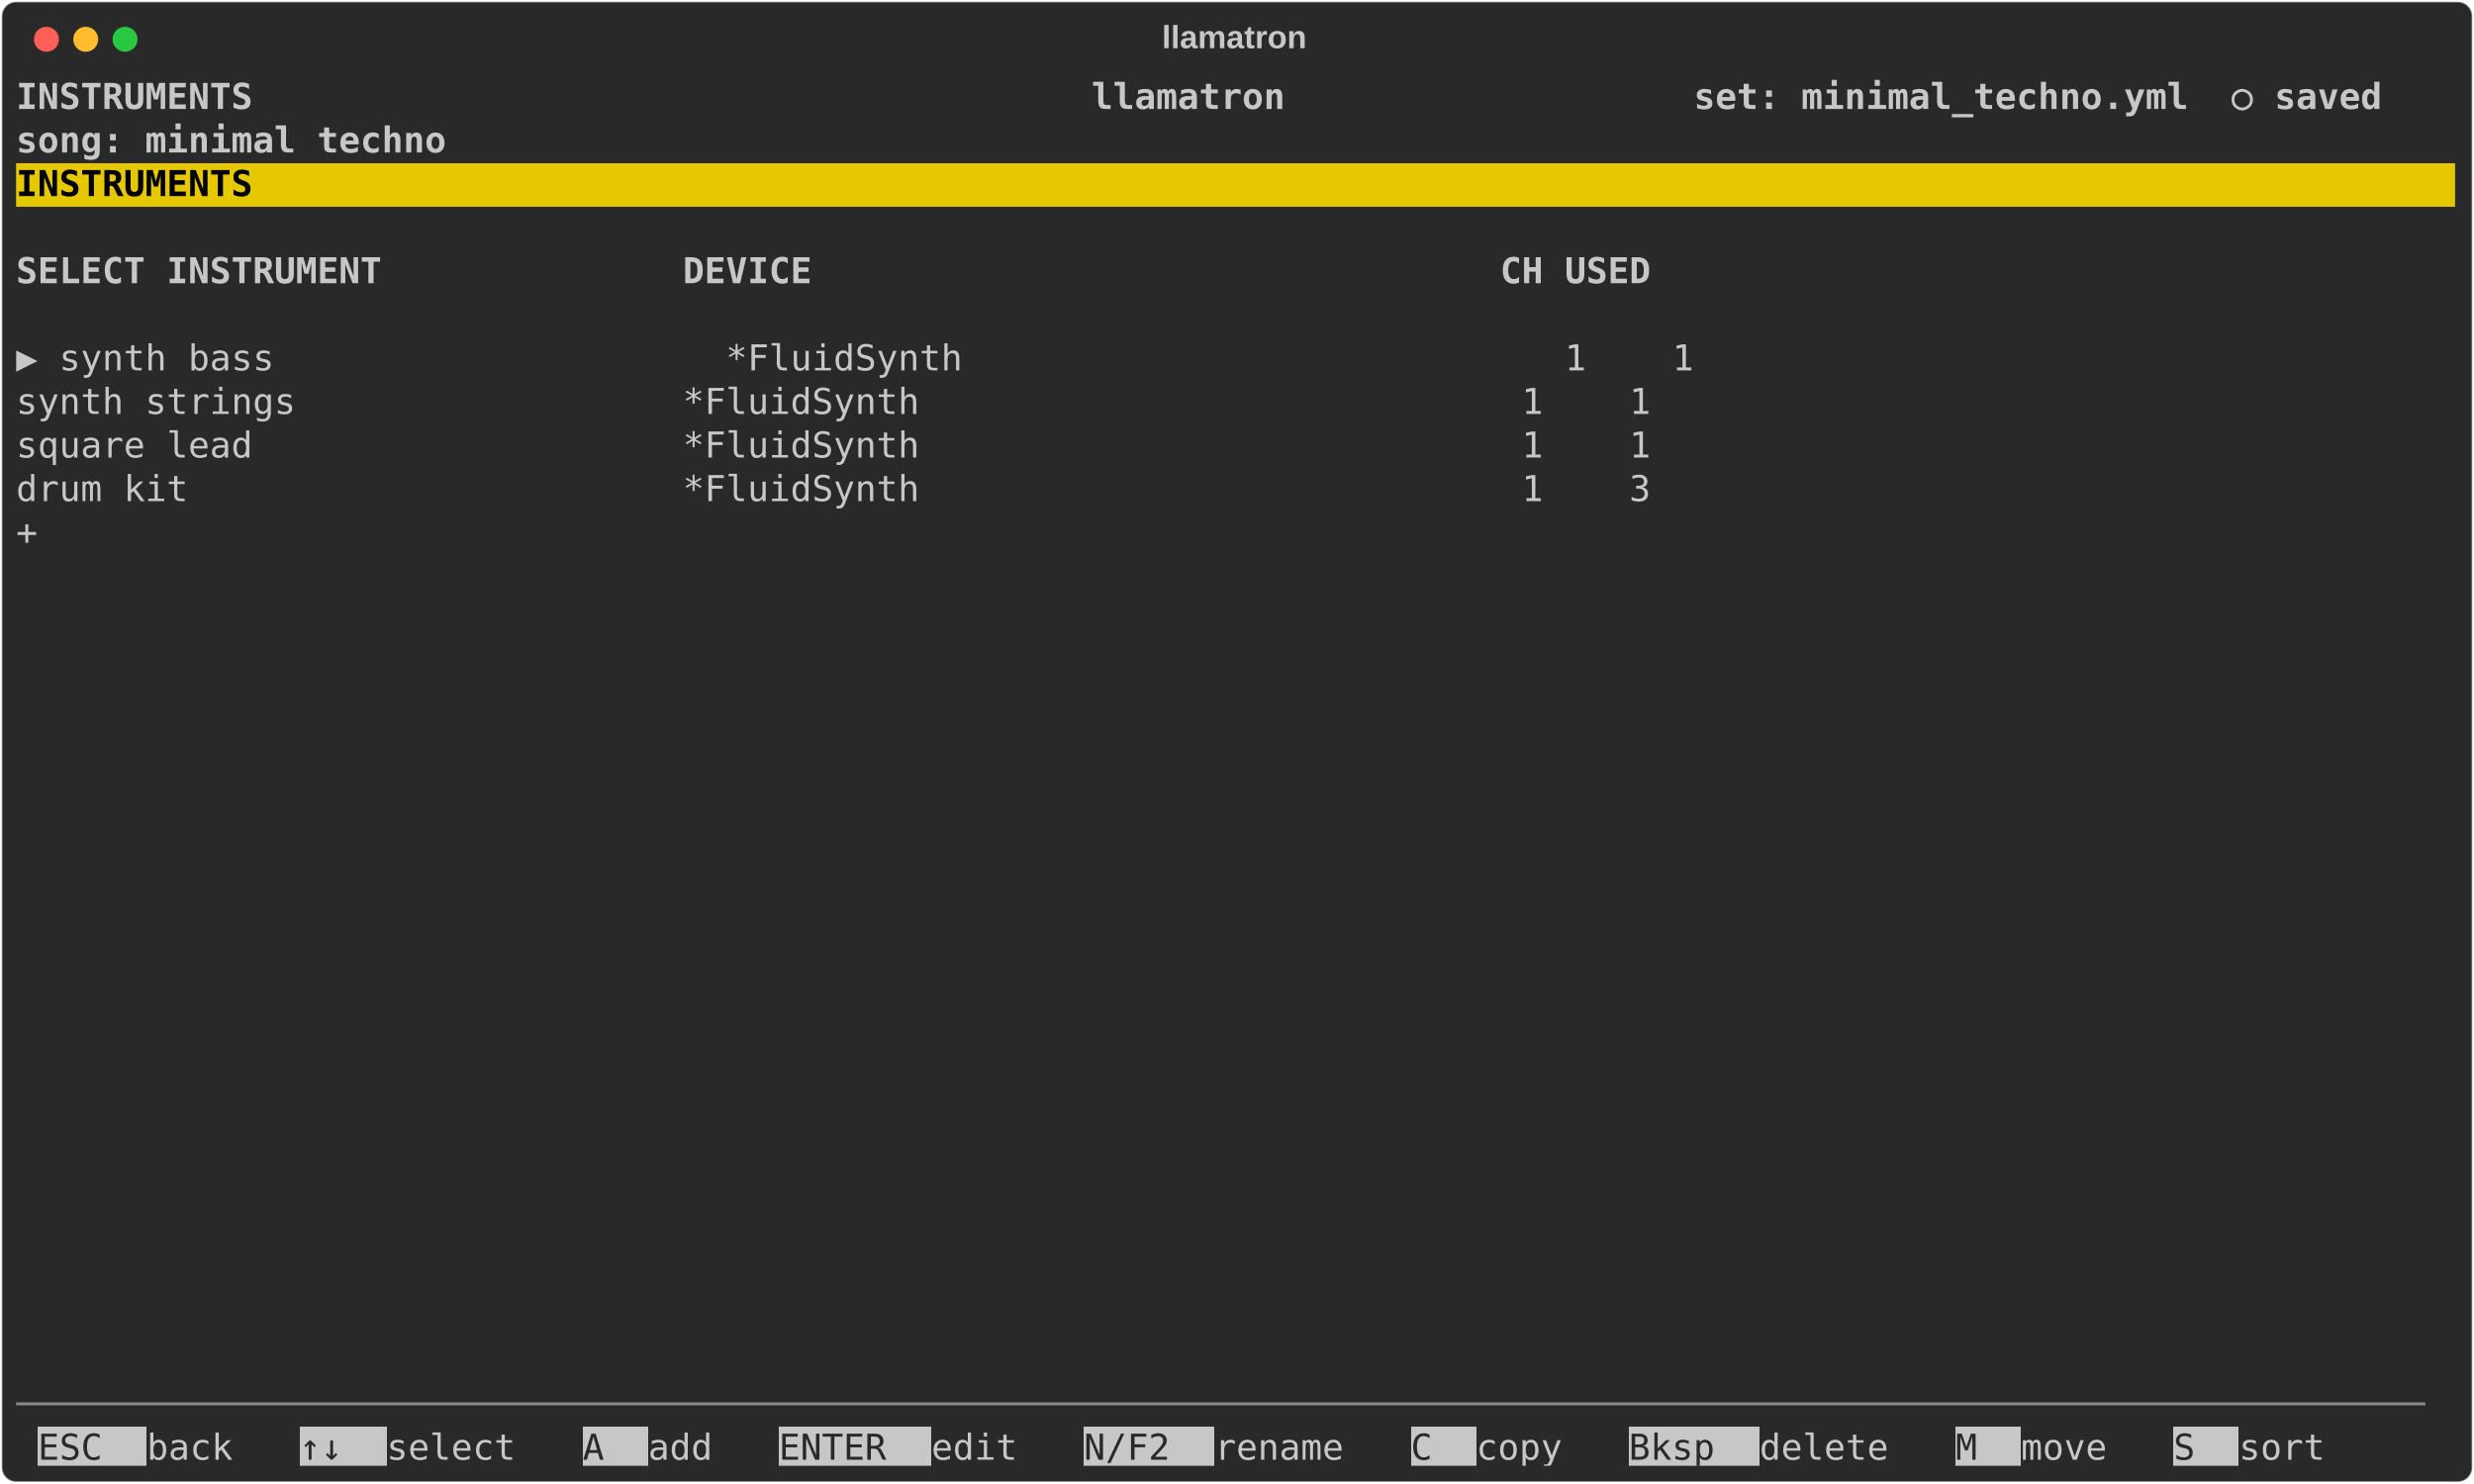
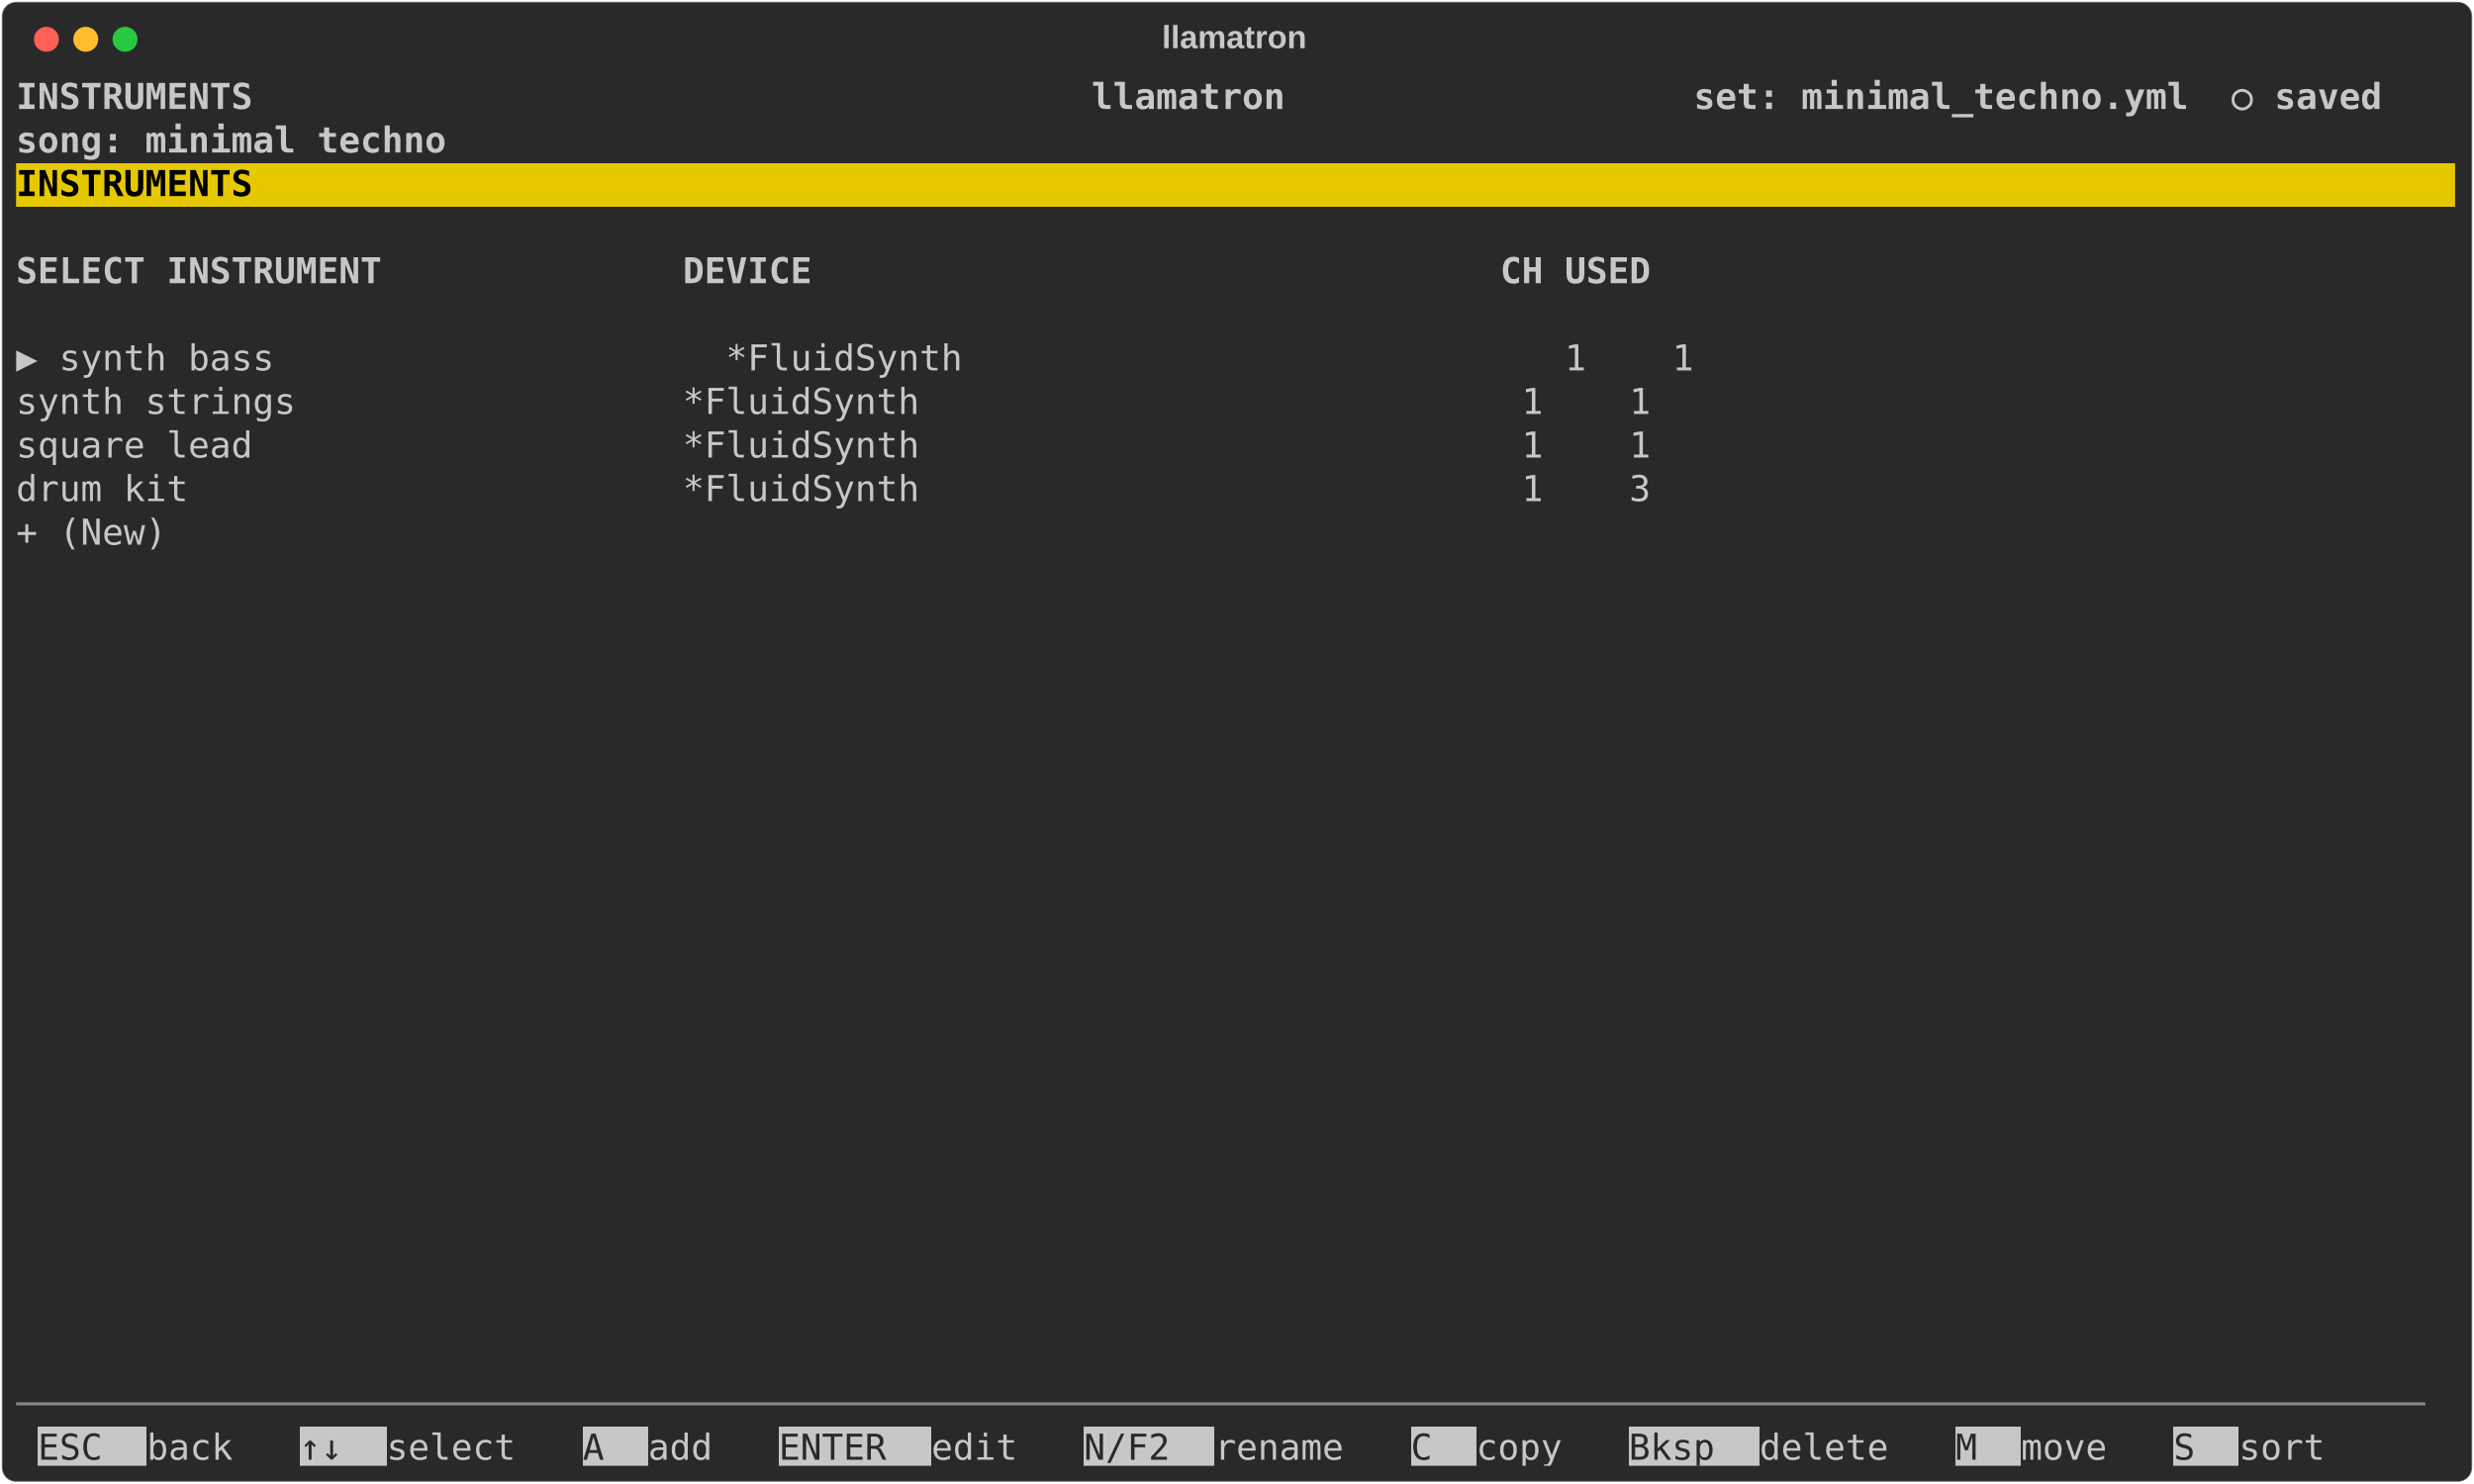
<svg xmlns="http://www.w3.org/2000/svg" class="rich-terminal" viewBox="0 0 1385 830.8">
  <style>

    @font-face {
        font-family: "Fira Code";
        src: local("FiraCode-Regular"),
                url("https://cdnjs.cloudflare.com/ajax/libs/firacode/6.2.0/woff2/FiraCode-Regular.woff2") format("woff2"),
                url("https://cdnjs.cloudflare.com/ajax/libs/firacode/6.2.0/woff/FiraCode-Regular.woff") format("woff");
        font-style: normal;
        font-weight: 400;
    }
    @font-face {
        font-family: "Fira Code";
        src: local("FiraCode-Bold"),
                url("https://cdnjs.cloudflare.com/ajax/libs/firacode/6.2.0/woff2/FiraCode-Bold.woff2") format("woff2"),
                url("https://cdnjs.cloudflare.com/ajax/libs/firacode/6.2.0/woff/FiraCode-Bold.woff") format("woff");
        font-style: bold;
        font-weight: 700;
    }

    .terminal-instruments-matrix {
        font-family: Fira Code, monospace;
        font-size: 20px;
        line-height: 24.4px;
        font-variant-east-asian: full-width;
    }

    .terminal-instruments-title {
        font-size: 18px;
        font-weight: bold;
        font-family: arial;
    }

    .terminal-instruments-r1 { fill: #c5c8c6;font-weight: bold }
.terminal-instruments-r2 { fill: #c5c8c6 }
.terminal-instruments-r3 { fill: #000000;font-weight: bold }
.terminal-instruments-r4 { fill: #868887 }
.terminal-instruments-r5 { fill: #292929 }
    </style>
  <defs>
    <clipPath id="terminal-instruments-clip-terminal">
      <rect x="0" y="0" width="1365.4" height="779.8" />
    </clipPath>
    <clipPath id="terminal-instruments-line-0">
      <rect x="0" y="1.5" width="1366.4" height="24.65" />
    </clipPath>
    <clipPath id="terminal-instruments-line-1">
      <rect x="0" y="25.9" width="1366.4" height="24.65" />
    </clipPath>
    <clipPath id="terminal-instruments-line-2">
      <rect x="0" y="50.3" width="1366.4" height="24.65" />
    </clipPath>
    <clipPath id="terminal-instruments-line-3">
      <rect x="0" y="74.7" width="1366.4" height="24.65" />
    </clipPath>
    <clipPath id="terminal-instruments-line-4">
      <rect x="0" y="99.1" width="1366.4" height="24.65" />
    </clipPath>
    <clipPath id="terminal-instruments-line-5">
      <rect x="0" y="123.5" width="1366.4" height="24.65" />
    </clipPath>
    <clipPath id="terminal-instruments-line-6">
      <rect x="0" y="147.9" width="1366.4" height="24.65" />
    </clipPath>
    <clipPath id="terminal-instruments-line-7">
      <rect x="0" y="172.3" width="1366.4" height="24.65" />
    </clipPath>
    <clipPath id="terminal-instruments-line-8">
      <rect x="0" y="196.7" width="1366.4" height="24.65" />
    </clipPath>
    <clipPath id="terminal-instruments-line-9">
      <rect x="0" y="221.1" width="1366.4" height="24.65" />
    </clipPath>
    <clipPath id="terminal-instruments-line-10">
      <rect x="0" y="245.5" width="1366.4" height="24.65" />
    </clipPath>
    <clipPath id="terminal-instruments-line-11">
      <rect x="0" y="269.9" width="1366.4" height="24.65" />
    </clipPath>
    <clipPath id="terminal-instruments-line-12">
      <rect x="0" y="294.3" width="1366.4" height="24.65" />
    </clipPath>
    <clipPath id="terminal-instruments-line-13">
      <rect x="0" y="318.7" width="1366.4" height="24.65" />
    </clipPath>
    <clipPath id="terminal-instruments-line-14">
      <rect x="0" y="343.1" width="1366.4" height="24.65" />
    </clipPath>
    <clipPath id="terminal-instruments-line-15">
      <rect x="0" y="367.5" width="1366.4" height="24.65" />
    </clipPath>
    <clipPath id="terminal-instruments-line-16">
      <rect x="0" y="391.9" width="1366.4" height="24.65" />
    </clipPath>
    <clipPath id="terminal-instruments-line-17">
      <rect x="0" y="416.3" width="1366.4" height="24.65" />
    </clipPath>
    <clipPath id="terminal-instruments-line-18">
      <rect x="0" y="440.7" width="1366.4" height="24.65" />
    </clipPath>
    <clipPath id="terminal-instruments-line-19">
      <rect x="0" y="465.1" width="1366.4" height="24.65" />
    </clipPath>
    <clipPath id="terminal-instruments-line-20">
      <rect x="0" y="489.5" width="1366.4" height="24.65" />
    </clipPath>
    <clipPath id="terminal-instruments-line-21">
      <rect x="0" y="513.9" width="1366.4" height="24.65" />
    </clipPath>
    <clipPath id="terminal-instruments-line-22">
      <rect x="0" y="538.3" width="1366.4" height="24.65" />
    </clipPath>
    <clipPath id="terminal-instruments-line-23">
      <rect x="0" y="562.7" width="1366.4" height="24.65" />
    </clipPath>
    <clipPath id="terminal-instruments-line-24">
      <rect x="0" y="587.1" width="1366.4" height="24.65" />
    </clipPath>
    <clipPath id="terminal-instruments-line-25">
      <rect x="0" y="611.5" width="1366.4" height="24.65" />
    </clipPath>
    <clipPath id="terminal-instruments-line-26">
      <rect x="0" y="635.9" width="1366.4" height="24.65" />
    </clipPath>
    <clipPath id="terminal-instruments-line-27">
      <rect x="0" y="660.3" width="1366.4" height="24.65" />
    </clipPath>
    <clipPath id="terminal-instruments-line-28">
      <rect x="0" y="684.7" width="1366.4" height="24.65" />
    </clipPath>
    <clipPath id="terminal-instruments-line-29">
      <rect x="0" y="709.1" width="1366.4" height="24.65" />
    </clipPath>
    <clipPath id="terminal-instruments-line-30">
      <rect x="0" y="733.5" width="1366.4" height="24.65" />
    </clipPath>
  </defs>
  <rect fill="#292929" stroke="rgba(255,255,255,0.35)" stroke-width="1" x="1" y="1" width="1383" height="828.8" rx="8" />
  <text class="terminal-instruments-title" fill="#c5c8c6" text-anchor="middle" x="691" y="27">llamatron</text>
  <g transform="translate(26,22)">
    <circle cx="0" cy="0" r="7" fill="#ff5f57" />
    <circle cx="22" cy="0" r="7" fill="#febc2e" />
    <circle cx="44" cy="0" r="7" fill="#28c840" />
  </g>
  <g transform="translate(9, 41)" clip-path="url(#terminal-instruments-clip-terminal)">
    <rect fill="#e6c800" x="0" y="50.3" width="1366.4" height="24.65" shape-rendering="crispEdges" />
    <rect fill="#c5c8c6" x="12.2" y="757.9" width="61" height="24.65" shape-rendering="crispEdges" />
    <rect fill="#c5c8c6" x="158.6" y="757.9" width="48.8" height="24.65" shape-rendering="crispEdges" />
    <rect fill="#c5c8c6" x="317.2" y="757.9" width="36.6" height="24.65" shape-rendering="crispEdges" />
    <rect fill="#c5c8c6" x="427" y="757.9" width="85.4" height="24.65" shape-rendering="crispEdges" />
    <rect fill="#c5c8c6" x="597.8" y="757.9" width="73.2" height="24.65" shape-rendering="crispEdges" />
    <rect fill="#c5c8c6" x="780.8" y="757.9" width="36.6" height="24.65" shape-rendering="crispEdges" />
    <rect fill="#c5c8c6" x="902.8" y="757.9" width="73.2" height="24.65" shape-rendering="crispEdges" />
    <rect fill="#c5c8c6" x="1085.8" y="757.9" width="36.6" height="24.65" shape-rendering="crispEdges" />
    <rect fill="#c5c8c6" x="1207.8" y="757.9" width="36.6" height="24.65" shape-rendering="crispEdges" />
    <g class="terminal-instruments-matrix">
      <text class="terminal-instruments-r1" x="0" y="20" textLength="1366.4" clip-path="url(#terminal-instruments-line-0)"> INSTRUMENTS                                       llamatron                   set: minimal_techno.yml  ○ saved </text>
      <text class="terminal-instruments-r2" x="1366.4" y="20" textLength="12.2" clip-path="url(#terminal-instruments-line-0)">
</text>
      <text class="terminal-instruments-r1" x="0" y="44.4" textLength="1366.4" clip-path="url(#terminal-instruments-line-1)">                                                                               song: minimal techno             </text>
      <text class="terminal-instruments-r2" x="1366.4" y="44.4" textLength="12.2" clip-path="url(#terminal-instruments-line-1)">
</text>
      <text class="terminal-instruments-r3" x="0" y="68.8" textLength="1366.4" clip-path="url(#terminal-instruments-line-2)"> INSTRUMENTS                                                                                                    </text>
      <text class="terminal-instruments-r2" x="1366.4" y="68.8" textLength="12.2" clip-path="url(#terminal-instruments-line-2)">
</text>
      <text class="terminal-instruments-r2" x="1366.4" y="93.2" textLength="12.2" clip-path="url(#terminal-instruments-line-3)">
</text>
      <text class="terminal-instruments-r1" x="0" y="117.6" textLength="963.8" clip-path="url(#terminal-instruments-line-4)">  SELECT INSTRUMENT              DEVICE                                CH USED </text>
      <text class="terminal-instruments-r2" x="1366.4" y="117.6" textLength="12.2" clip-path="url(#terminal-instruments-line-4)">
</text>
      <text class="terminal-instruments-r2" x="1366.4" y="142" textLength="12.2" clip-path="url(#terminal-instruments-line-5)">
</text>
      <text class="terminal-instruments-r2" x="0" y="166.4" textLength="963.8" clip-path="url(#terminal-instruments-line-6)">▶ synth bass                     *FluidSynth                            1    1 </text>
      <text class="terminal-instruments-r2" x="1366.4" y="166.4" textLength="12.2" clip-path="url(#terminal-instruments-line-6)">
</text>
      <text class="terminal-instruments-r2" x="0" y="190.8" textLength="963.8" clip-path="url(#terminal-instruments-line-7)">  synth strings                  *FluidSynth                            1    1 </text>
      <text class="terminal-instruments-r2" x="1366.4" y="190.8" textLength="12.2" clip-path="url(#terminal-instruments-line-7)">
</text>
      <text class="terminal-instruments-r2" x="0" y="215.2" textLength="963.8" clip-path="url(#terminal-instruments-line-8)">  square lead                    *FluidSynth                            1    1 </text>
      <text class="terminal-instruments-r2" x="1366.4" y="215.2" textLength="12.2" clip-path="url(#terminal-instruments-line-8)">
</text>
      <text class="terminal-instruments-r2" x="0" y="239.6" textLength="963.8" clip-path="url(#terminal-instruments-line-9)">  drum kit                       *FluidSynth                            1    3 </text>
      <text class="terminal-instruments-r2" x="1366.4" y="239.6" textLength="12.2" clip-path="url(#terminal-instruments-line-9)">
</text>
-       <text class="terminal-instruments-r2" x="0" y="264" textLength="963.8" clip-path="url(#terminal-instruments-line-10)">  +                                                                            </text>
+       <text class="terminal-instruments-r2" x="0" y="264" textLength="963.8" clip-path="url(#terminal-instruments-line-10)">  + (New)                                                                      </text>
      <text class="terminal-instruments-r2" x="1366.4" y="264" textLength="12.2" clip-path="url(#terminal-instruments-line-10)">
</text>
      <text class="terminal-instruments-r2" x="1366.4" y="288.4" textLength="12.2" clip-path="url(#terminal-instruments-line-11)">
</text>
      <text class="terminal-instruments-r2" x="1366.4" y="312.8" textLength="12.2" clip-path="url(#terminal-instruments-line-12)">
</text>
      <text class="terminal-instruments-r2" x="1366.4" y="337.2" textLength="12.2" clip-path="url(#terminal-instruments-line-13)">
</text>
      <text class="terminal-instruments-r2" x="1366.4" y="361.6" textLength="12.2" clip-path="url(#terminal-instruments-line-14)">
</text>
      <text class="terminal-instruments-r2" x="1366.4" y="386" textLength="12.2" clip-path="url(#terminal-instruments-line-15)">
</text>
      <text class="terminal-instruments-r2" x="1366.4" y="410.4" textLength="12.2" clip-path="url(#terminal-instruments-line-16)">
</text>
      <text class="terminal-instruments-r2" x="1366.4" y="434.8" textLength="12.2" clip-path="url(#terminal-instruments-line-17)">
</text>
      <text class="terminal-instruments-r2" x="1366.4" y="459.2" textLength="12.2" clip-path="url(#terminal-instruments-line-18)">
</text>
      <text class="terminal-instruments-r2" x="1366.4" y="483.6" textLength="12.2" clip-path="url(#terminal-instruments-line-19)">
</text>
      <text class="terminal-instruments-r2" x="1366.4" y="508" textLength="12.2" clip-path="url(#terminal-instruments-line-20)">
</text>
      <text class="terminal-instruments-r2" x="1366.4" y="532.4" textLength="12.2" clip-path="url(#terminal-instruments-line-21)">
</text>
      <text class="terminal-instruments-r2" x="1366.4" y="556.8" textLength="12.2" clip-path="url(#terminal-instruments-line-22)">
</text>
      <text class="terminal-instruments-r2" x="1366.4" y="581.2" textLength="12.2" clip-path="url(#terminal-instruments-line-23)">
</text>
      <text class="terminal-instruments-r2" x="1366.4" y="605.6" textLength="12.2" clip-path="url(#terminal-instruments-line-24)">
</text>
      <text class="terminal-instruments-r2" x="1366.4" y="630" textLength="12.2" clip-path="url(#terminal-instruments-line-25)">
</text>
      <text class="terminal-instruments-r2" x="1366.4" y="654.4" textLength="12.2" clip-path="url(#terminal-instruments-line-26)">
</text>
      <text class="terminal-instruments-r2" x="1366.4" y="678.8" textLength="12.2" clip-path="url(#terminal-instruments-line-27)">
</text>
      <text class="terminal-instruments-r2" x="1366.4" y="703.2" textLength="12.2" clip-path="url(#terminal-instruments-line-28)">
</text>
      <text class="terminal-instruments-r2" x="1366.4" y="727.6" textLength="12.2" clip-path="url(#terminal-instruments-line-29)">
</text>
      <text class="terminal-instruments-r4" x="0" y="752" textLength="1366.4" clip-path="url(#terminal-instruments-line-30)">────────────────────────────────────────────────────────────────────────────────────────────────────────────────</text>
      <text class="terminal-instruments-r2" x="1366.4" y="752" textLength="12.2" clip-path="url(#terminal-instruments-line-30)">
</text>
      <text class="terminal-instruments-r5" x="12.2" y="776.4" textLength="61" clip-path="url(#terminal-instruments-line-31)"> ESC </text>
      <text class="terminal-instruments-r2" x="73.2" y="776.4" textLength="85.4" clip-path="url(#terminal-instruments-line-31)"> back  </text>
      <text class="terminal-instruments-r5" x="158.6" y="776.4" textLength="48.8" clip-path="url(#terminal-instruments-line-31)"> ↑↓ </text>
      <text class="terminal-instruments-r2" x="207.4" y="776.4" textLength="109.8" clip-path="url(#terminal-instruments-line-31)"> select  </text>
      <text class="terminal-instruments-r5" x="317.2" y="776.4" textLength="36.6" clip-path="url(#terminal-instruments-line-31)"> A </text>
      <text class="terminal-instruments-r2" x="353.8" y="776.4" textLength="73.2" clip-path="url(#terminal-instruments-line-31)"> add  </text>
      <text class="terminal-instruments-r5" x="427" y="776.4" textLength="85.4" clip-path="url(#terminal-instruments-line-31)"> ENTER </text>
      <text class="terminal-instruments-r2" x="512.4" y="776.4" textLength="85.4" clip-path="url(#terminal-instruments-line-31)"> edit  </text>
      <text class="terminal-instruments-r5" x="597.8" y="776.4" textLength="73.2" clip-path="url(#terminal-instruments-line-31)"> N/F2 </text>
      <text class="terminal-instruments-r2" x="671" y="776.4" textLength="109.8" clip-path="url(#terminal-instruments-line-31)"> rename  </text>
      <text class="terminal-instruments-r5" x="780.8" y="776.4" textLength="36.6" clip-path="url(#terminal-instruments-line-31)"> C </text>
      <text class="terminal-instruments-r2" x="817.4" y="776.4" textLength="85.4" clip-path="url(#terminal-instruments-line-31)"> copy  </text>
      <text class="terminal-instruments-r5" x="902.8" y="776.4" textLength="73.2" clip-path="url(#terminal-instruments-line-31)"> Bksp </text>
      <text class="terminal-instruments-r2" x="976" y="776.4" textLength="109.8" clip-path="url(#terminal-instruments-line-31)"> delete  </text>
      <text class="terminal-instruments-r5" x="1085.8" y="776.4" textLength="36.6" clip-path="url(#terminal-instruments-line-31)"> M </text>
      <text class="terminal-instruments-r2" x="1122.4" y="776.4" textLength="85.4" clip-path="url(#terminal-instruments-line-31)"> move  </text>
      <text class="terminal-instruments-r5" x="1207.8" y="776.4" textLength="36.6" clip-path="url(#terminal-instruments-line-31)"> S </text>
      <text class="terminal-instruments-r2" x="1244.4" y="776.4" textLength="85.4" clip-path="url(#terminal-instruments-line-31)"> sort  </text>
    </g>
  </g>
</svg>
